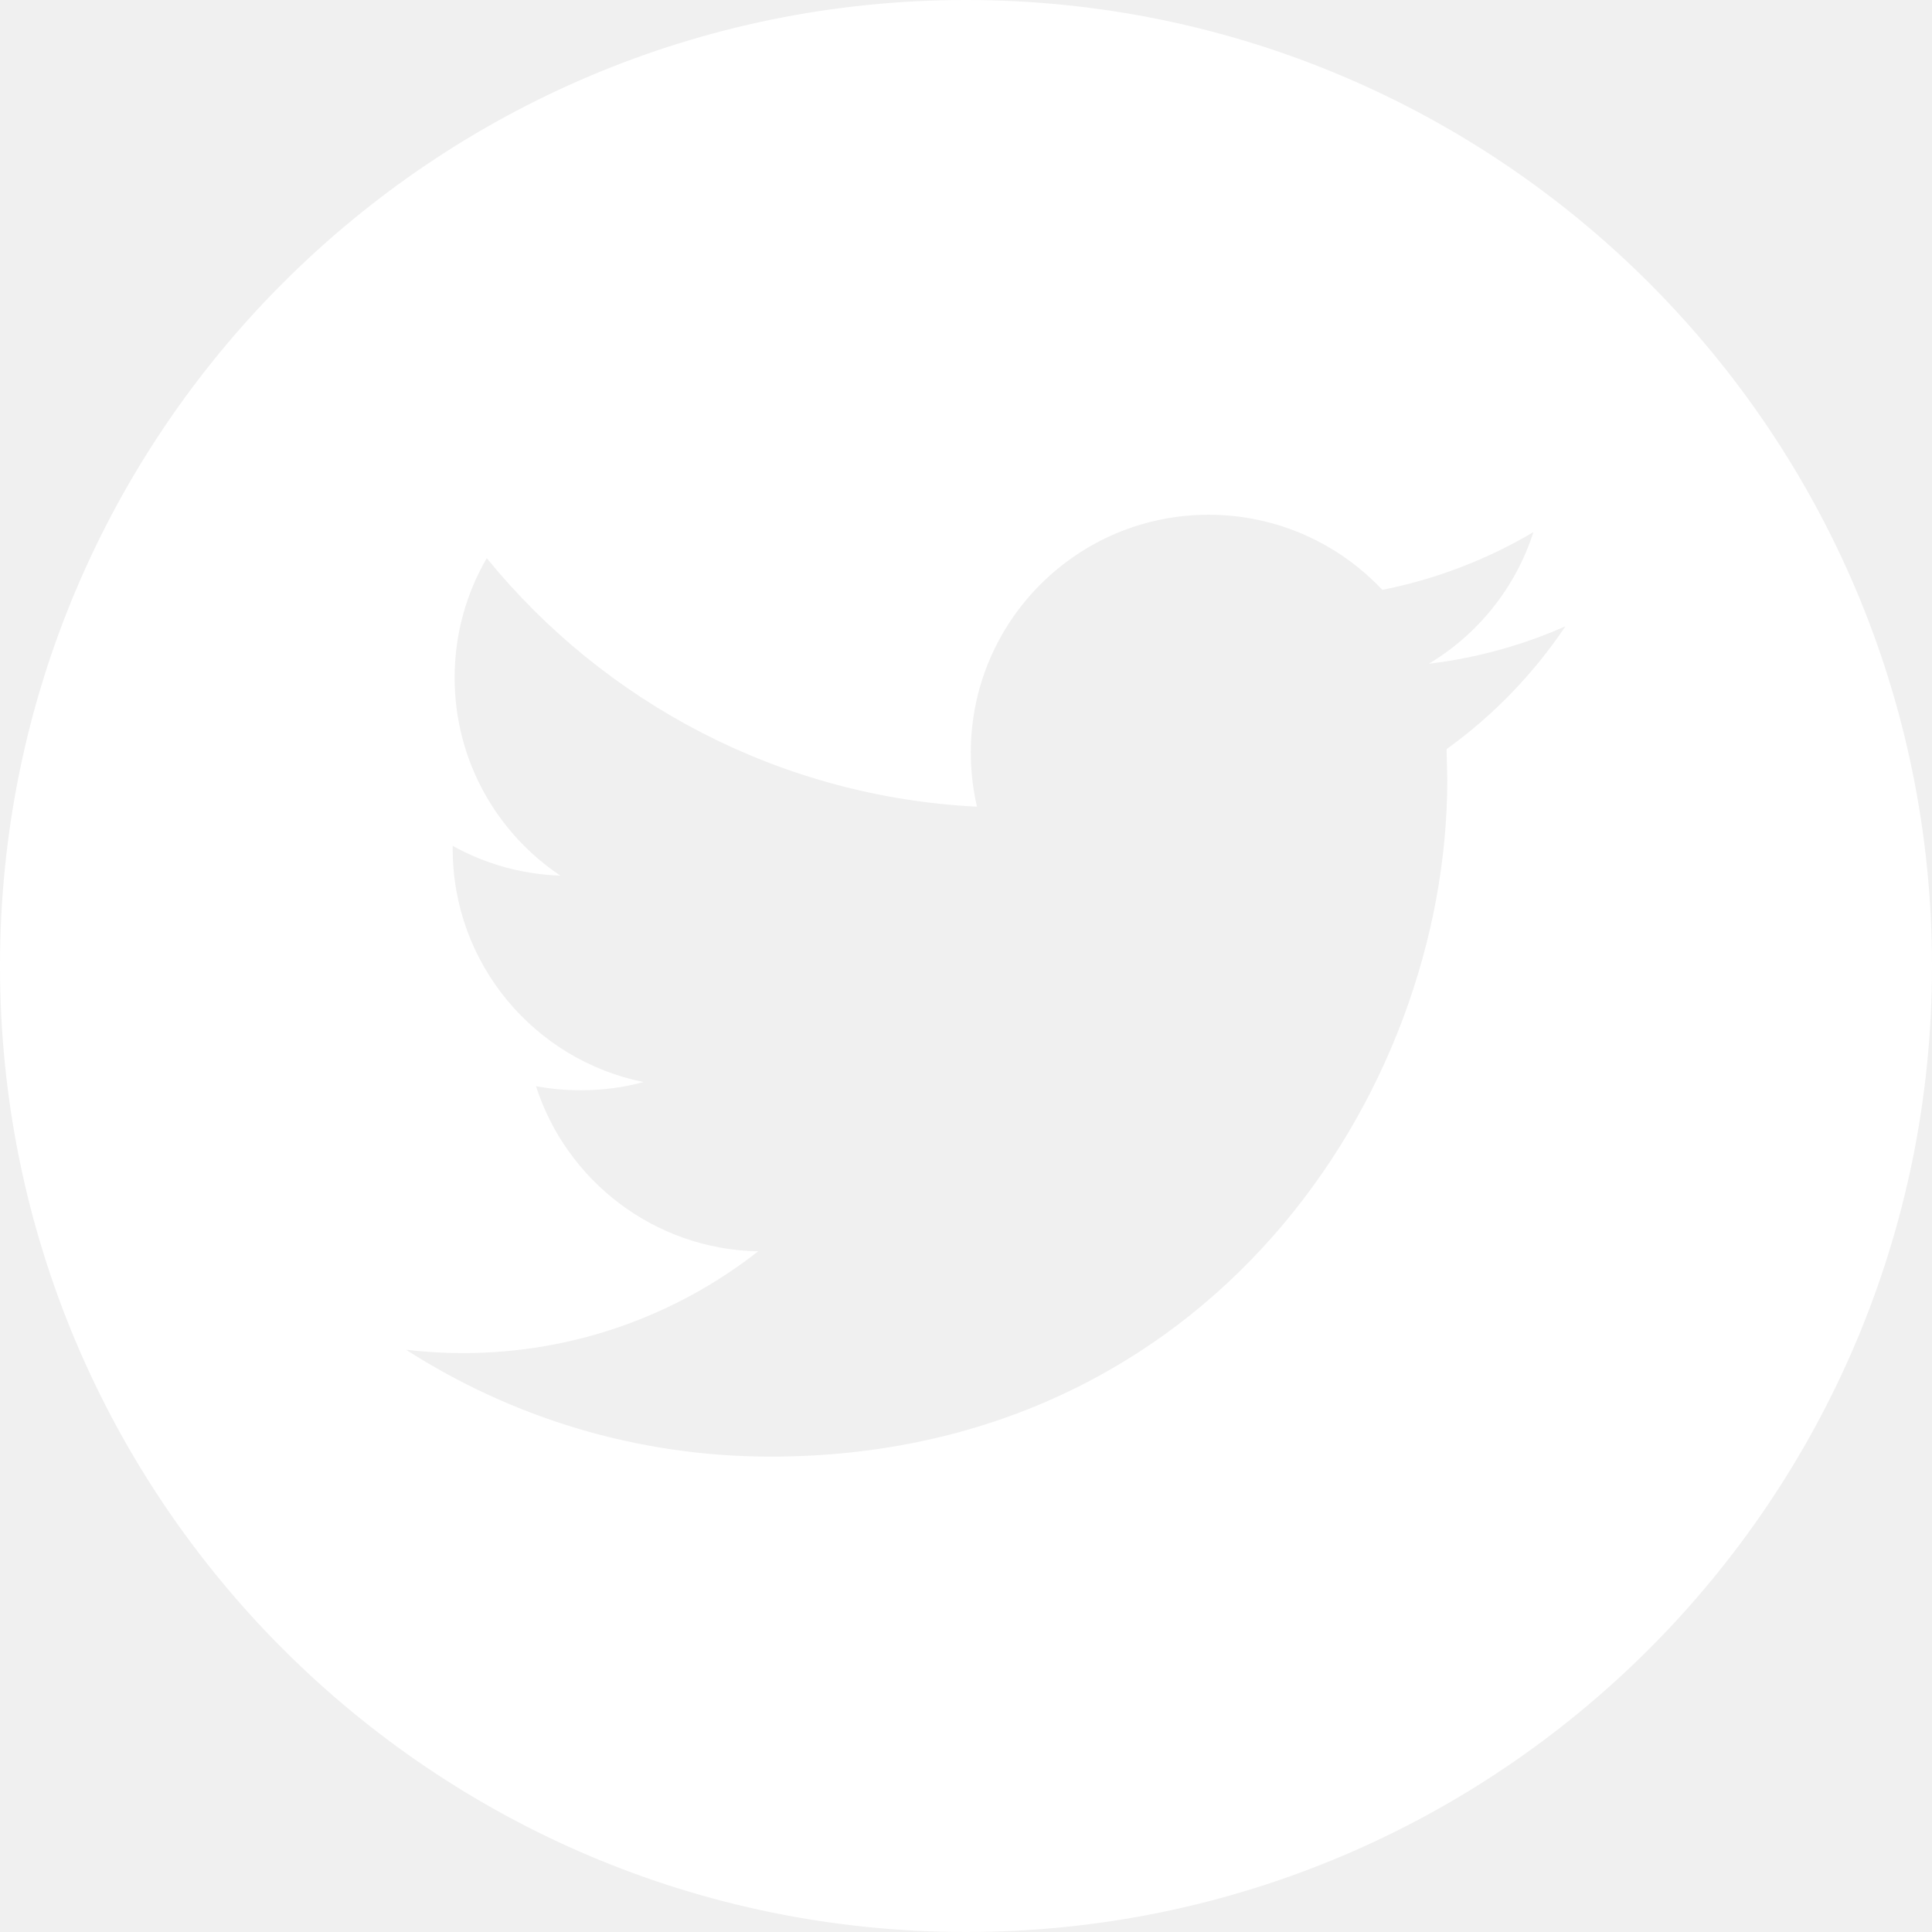
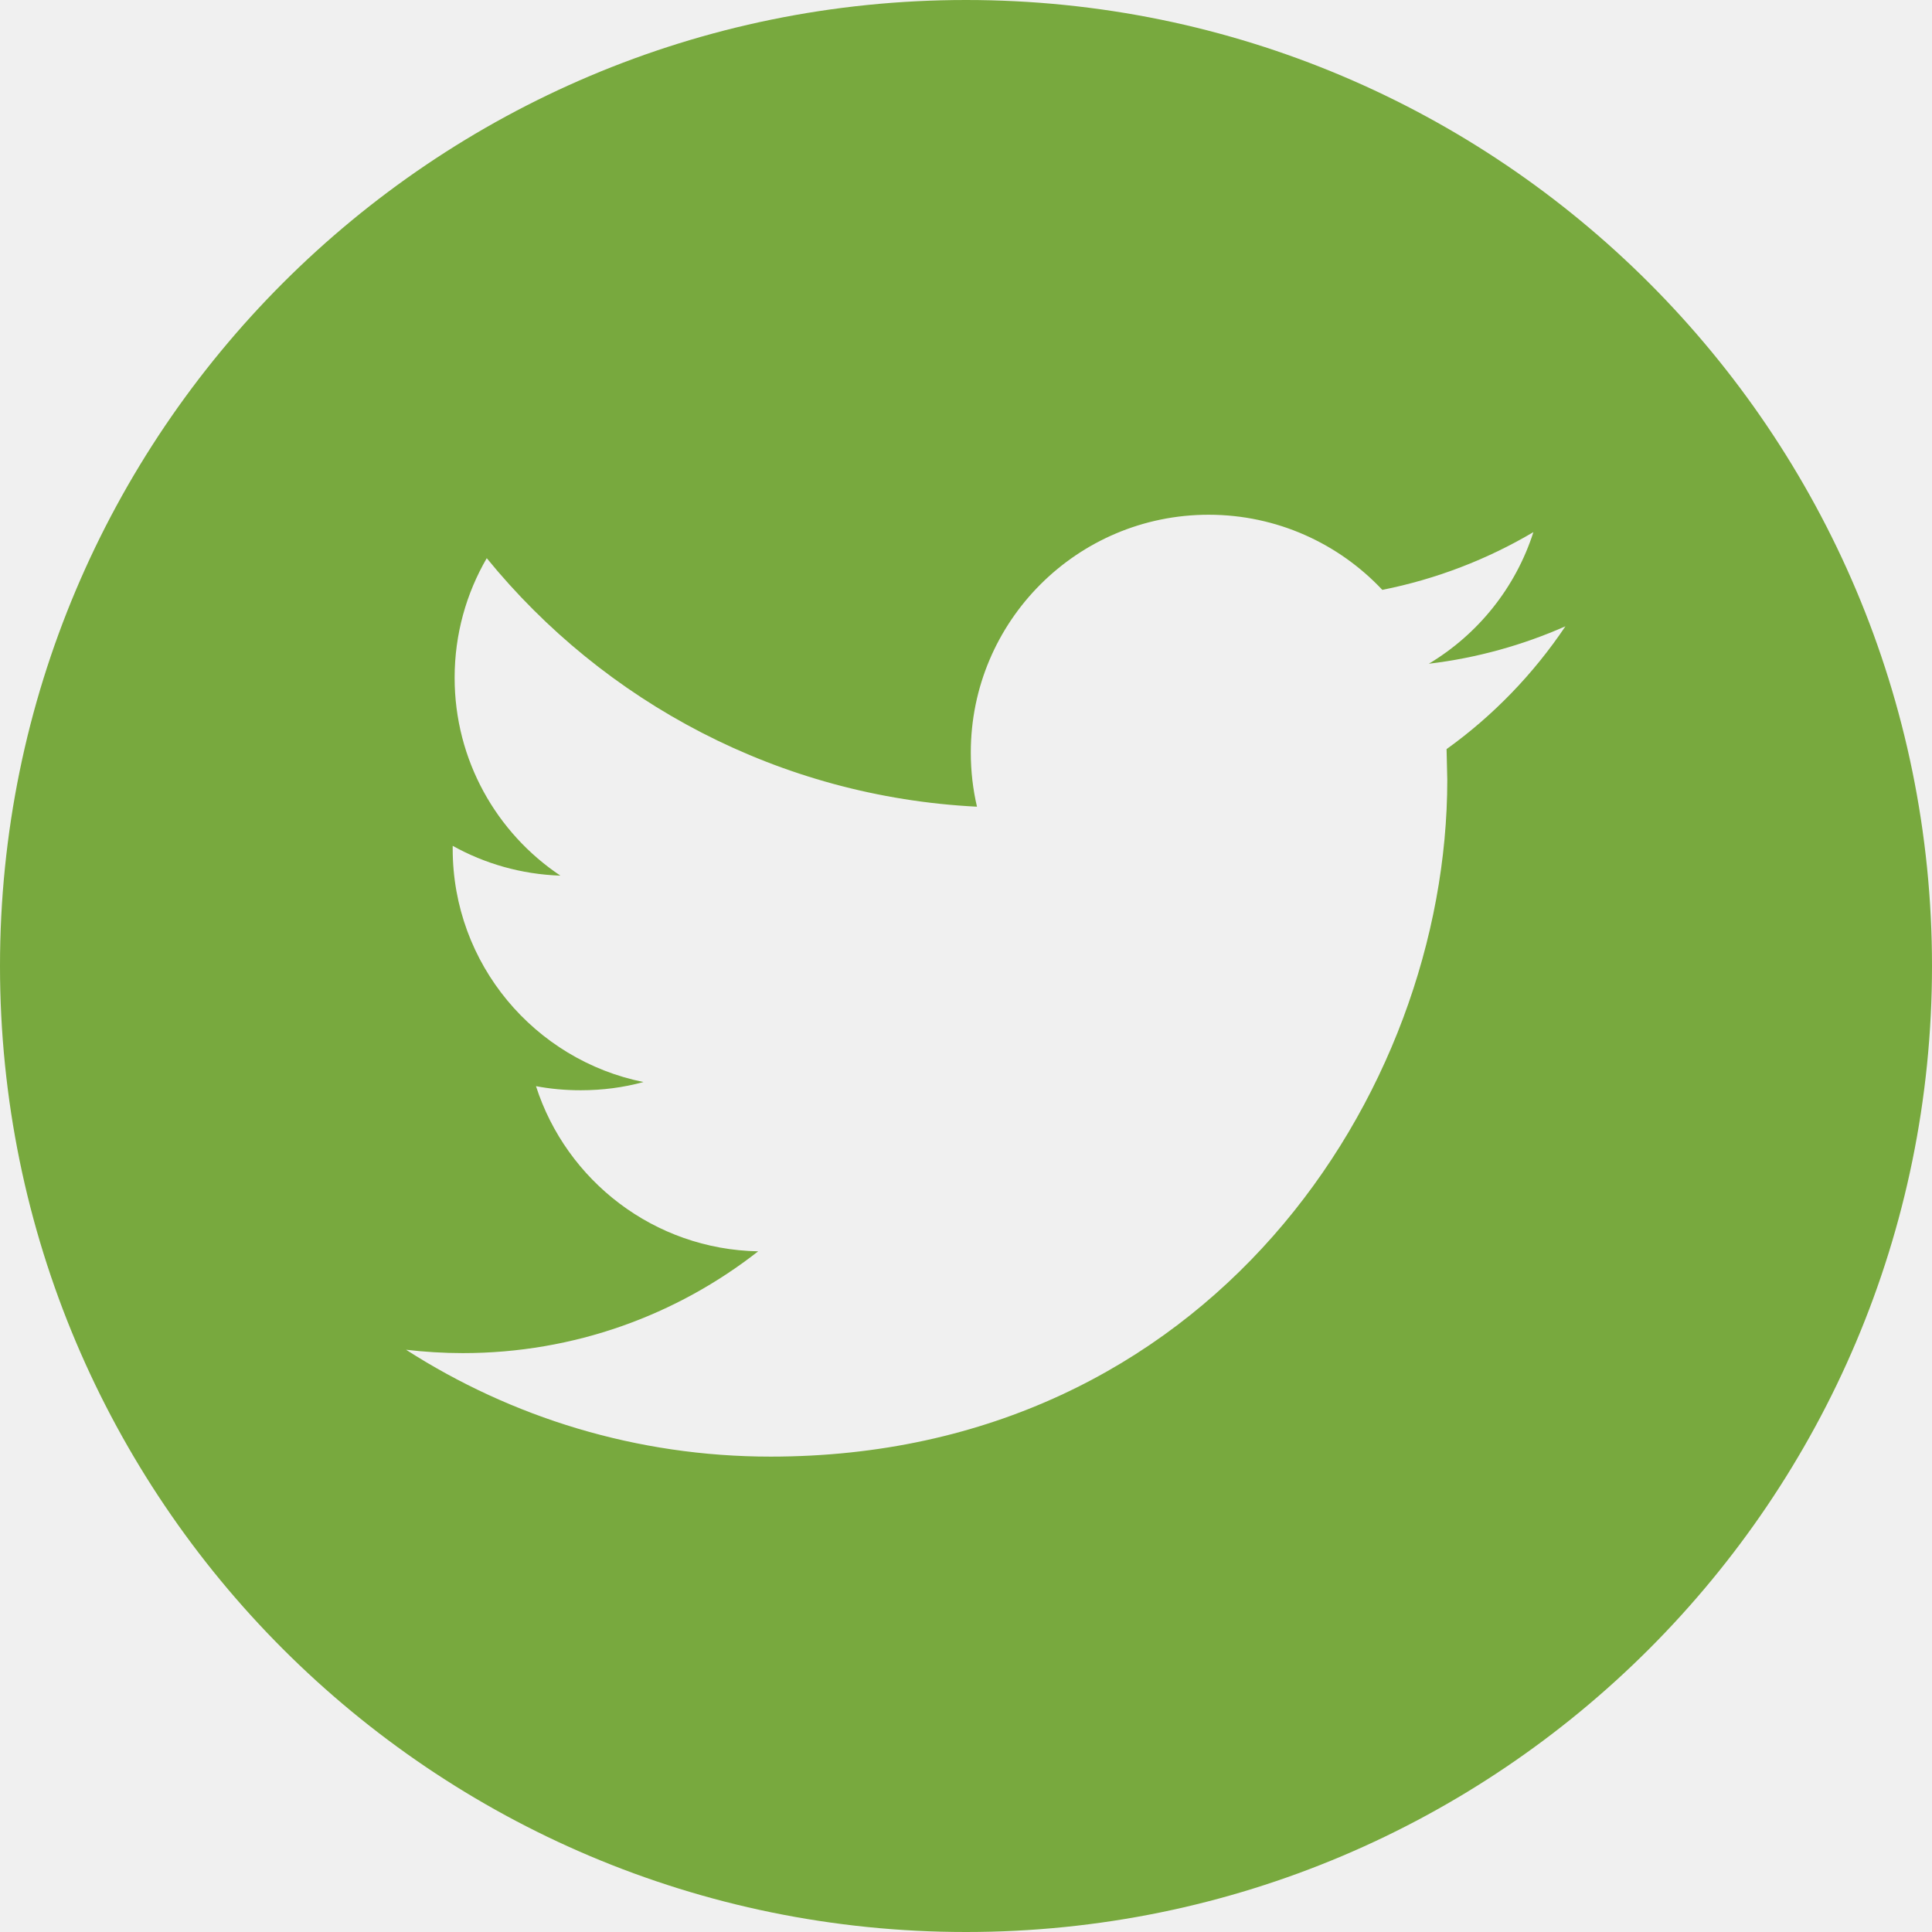
<svg xmlns="http://www.w3.org/2000/svg" version="1.1" id="Capa_1" x="0px" y="0px" width="35px" height="35px" viewBox="0 0 35 35" enable-background="new 0 0 35 35" xml:space="preserve">
  <g>
    <g>
-       <path fill="#FFFFFF" d="M17.5,0C7.836,0,0,7.836,0,17.5S7.836,35,17.5,35S35,27.164,35,17.5C35,7.833,27.164,0,17.5,0z     M26.206,13.571l0.013,0.558c0,5.696-4.333,12.259-12.259,12.259c-2.432,0-4.697-0.713-6.604-1.936    c0.337,0.039,0.68,0.061,1.028,0.061c2.019,0,3.876-0.689,5.351-1.844c-1.886-0.035-3.476-1.282-4.025-2.992    c0.265,0.05,0.532,0.074,0.812,0.074c0.394,0,0.774-0.05,1.135-0.149c-1.971-0.398-3.456-2.137-3.456-4.224v-0.055    c0.582,0.324,1.245,0.516,1.951,0.54c-1.155-0.772-1.916-2.091-1.916-3.585c0-0.79,0.212-1.529,0.582-2.166    c2.124,2.607,5.3,4.322,8.881,4.502c-0.074-0.315-0.112-0.645-0.112-0.982c0-2.378,1.929-4.307,4.309-4.307    c1.238,0,2.358,0.523,3.146,1.361c0.98-0.195,1.903-0.553,2.737-1.046c-0.322,1.006-1.004,1.851-1.894,2.384    c0.868-0.103,1.702-0.337,2.474-0.678C27.781,12.208,27.048,12.967,26.206,13.571z" />
+       <path fill="#78a93e" d="M17.5,0C7.836,0,0,7.836,0,17.5S7.836,35,17.5,35S35,27.164,35,17.5C35,7.833,27.164,0,17.5,0z     M26.206,13.571l0.013,0.558c0,5.696-4.333,12.259-12.259,12.259c-2.432,0-4.697-0.713-6.604-1.936    c0.337,0.039,0.68,0.061,1.028,0.061c2.019,0,3.876-0.689,5.351-1.844c-1.886-0.035-3.476-1.282-4.025-2.992    c0.265,0.05,0.532,0.074,0.812,0.074c0.394,0,0.774-0.05,1.135-0.149c-1.971-0.398-3.456-2.137-3.456-4.224v-0.055    c0.582,0.324,1.245,0.516,1.951,0.54c-1.155-0.772-1.916-2.091-1.916-3.585c0-0.79,0.212-1.529,0.582-2.166    c2.124,2.607,5.3,4.322,8.881,4.502c-0.074-0.315-0.112-0.645-0.112-0.982c0-2.378,1.929-4.307,4.309-4.307    c1.238,0,2.358,0.523,3.146,1.361c0.98-0.195,1.903-0.553,2.737-1.046c-0.322,1.006-1.004,1.851-1.894,2.384    c0.868-0.103,1.702-0.337,2.474-0.678C27.781,12.208,27.048,12.967,26.206,13.571z" />
    </g>
  </g>
</svg>
